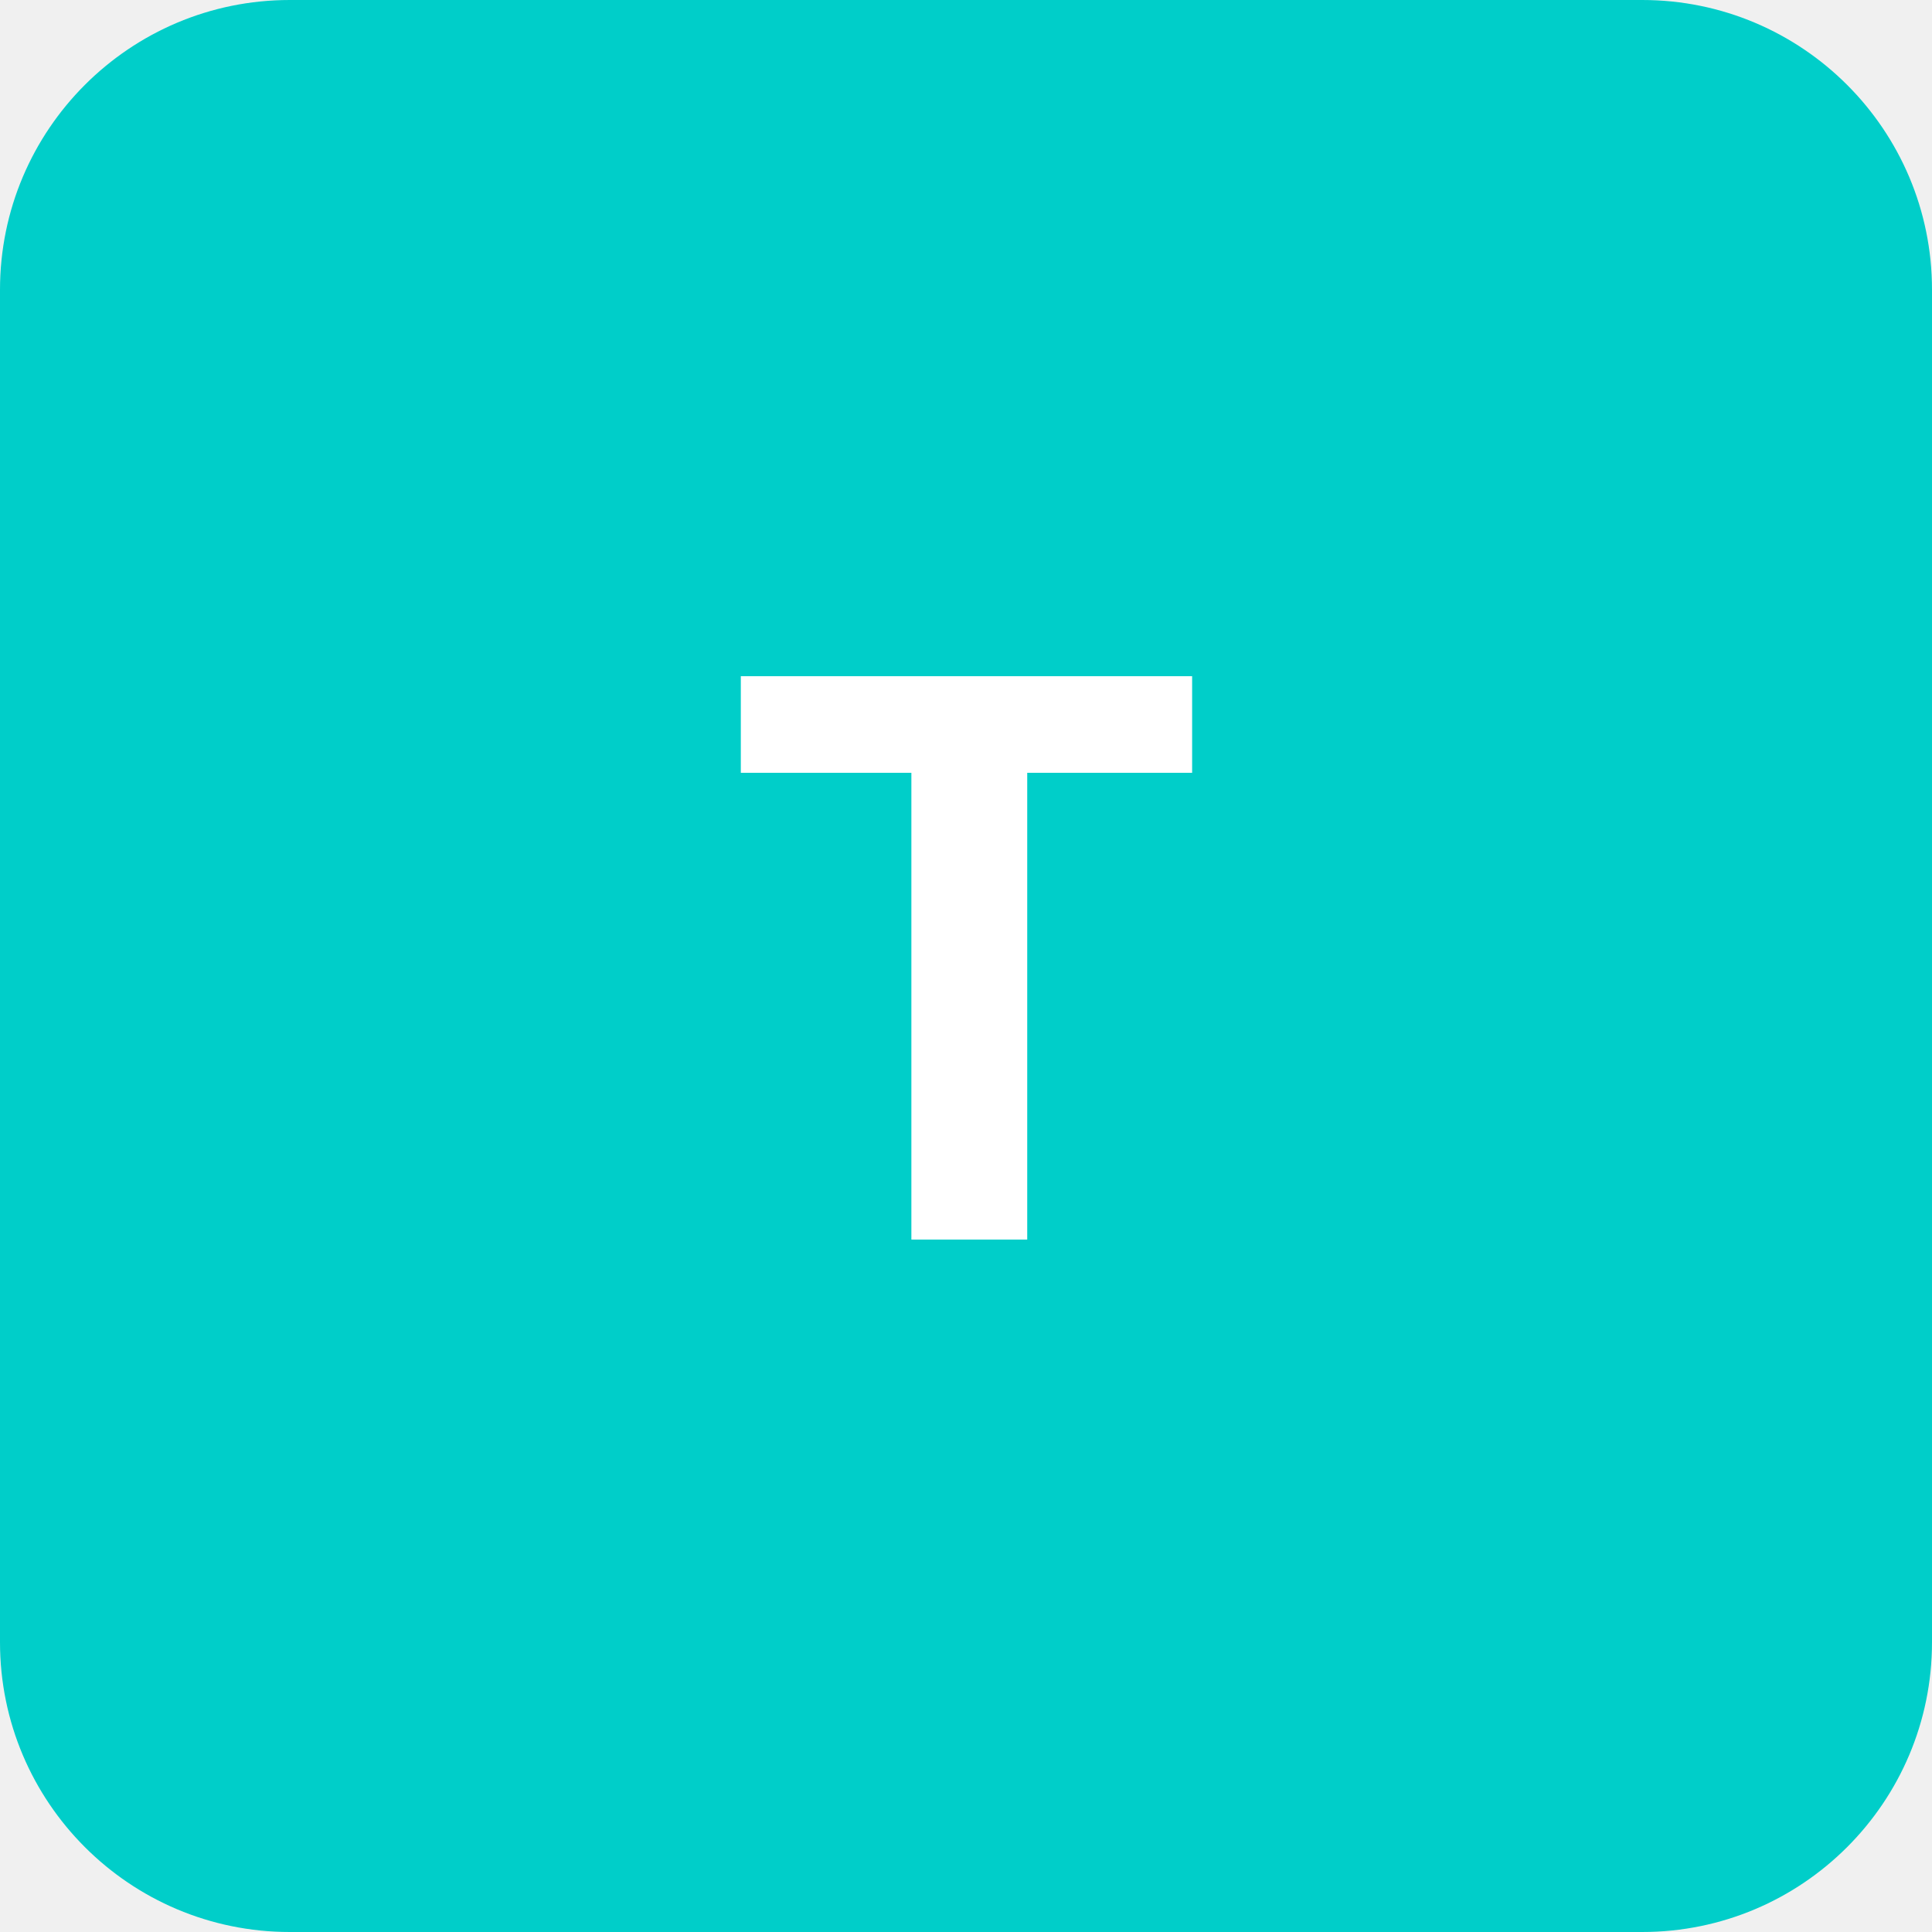
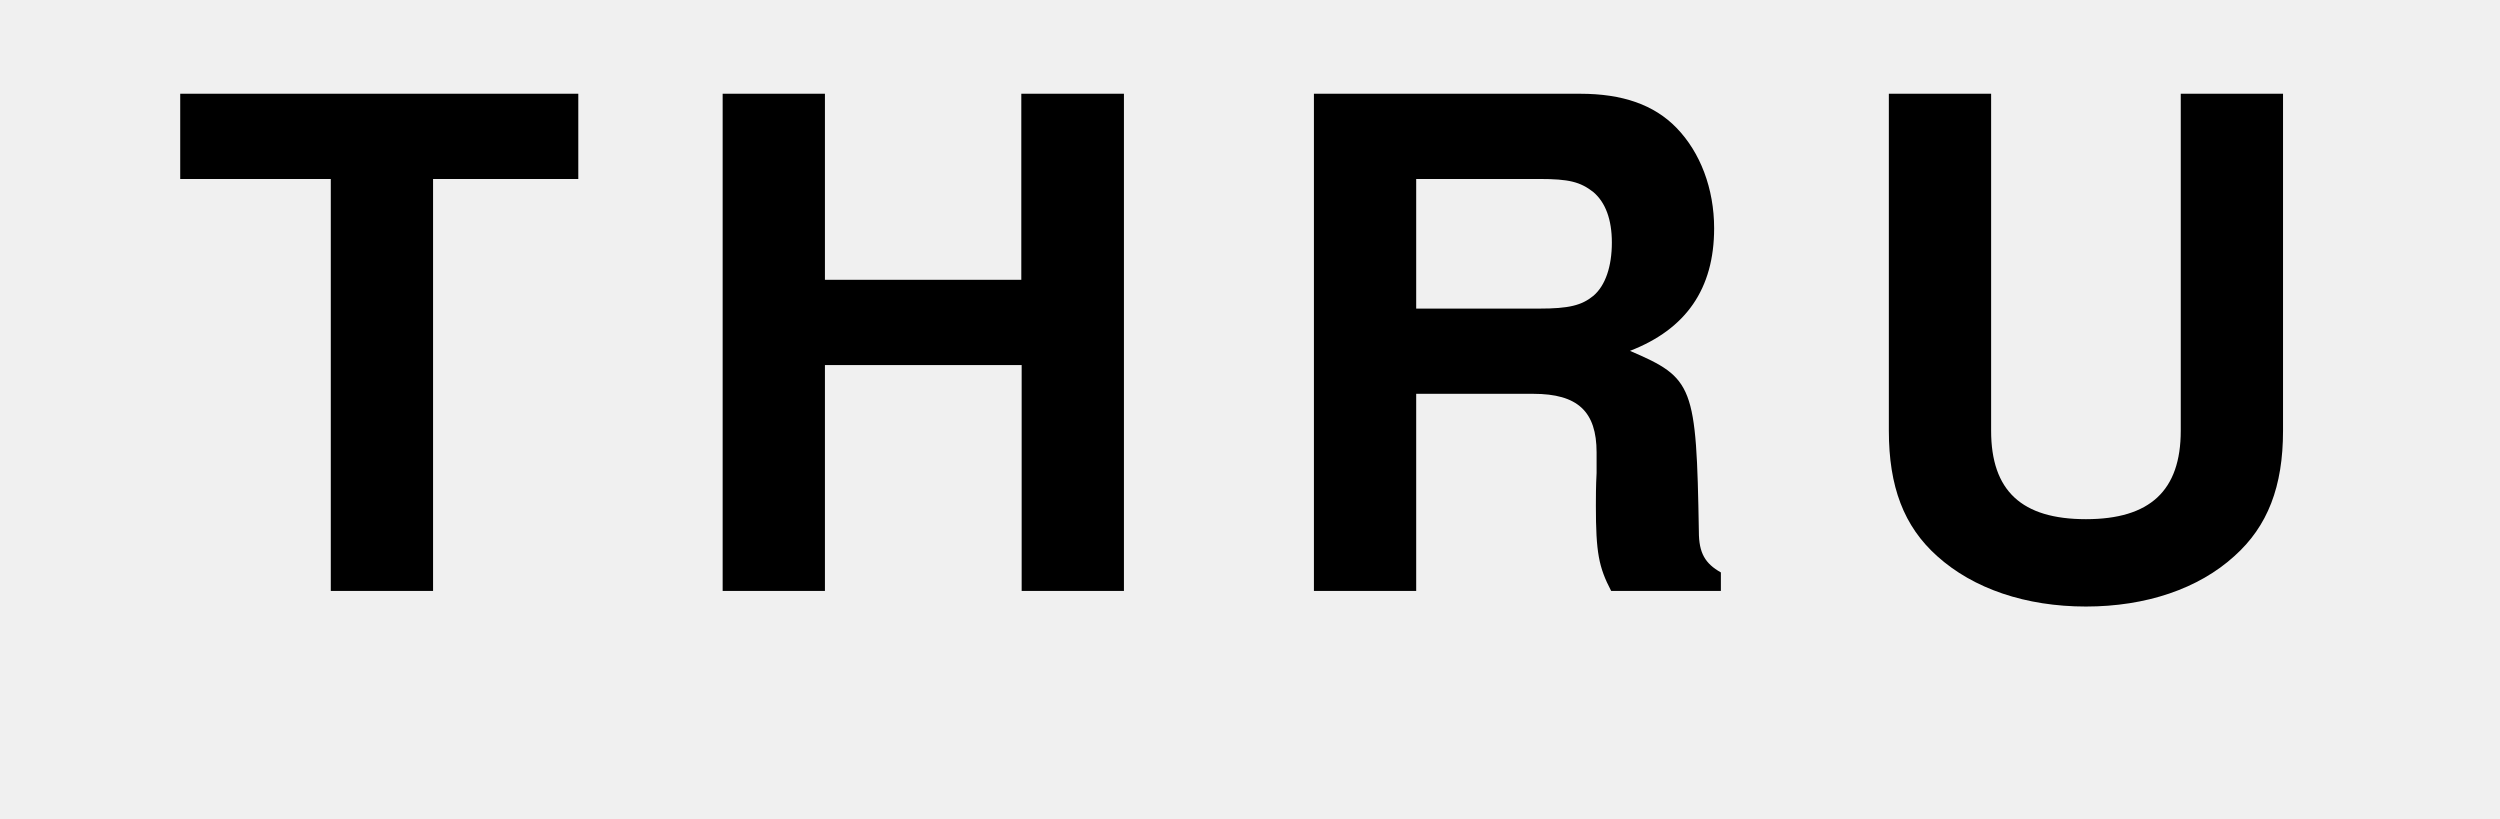
- <svg xmlns="http://www.w3.org/2000/svg" viewBox="0 0 80 80" width="80" height="80">
-   <rect width="80" height="80" rx="12" fill="#00CEC9" />
-   <text x="40" y="44" text-anchor="middle" dominant-baseline="central" font-family="Helvetica, Arial, sans-serif" font-weight="bold" font-size="32" fill="#FFFFFF">T</text>
+ <svg xmlns="http://www.w3.org/2000/svg" viewBox="0 0 110 36" width="110" height="36">
+   <text x="55" y="26" text-anchor="middle" font-family="'Helvetica Neue', Helvetica, Arial, sans-serif" font-weight="800" font-size="30" letter-spacing="4" fill="#000000">THRU</text>
</svg>
